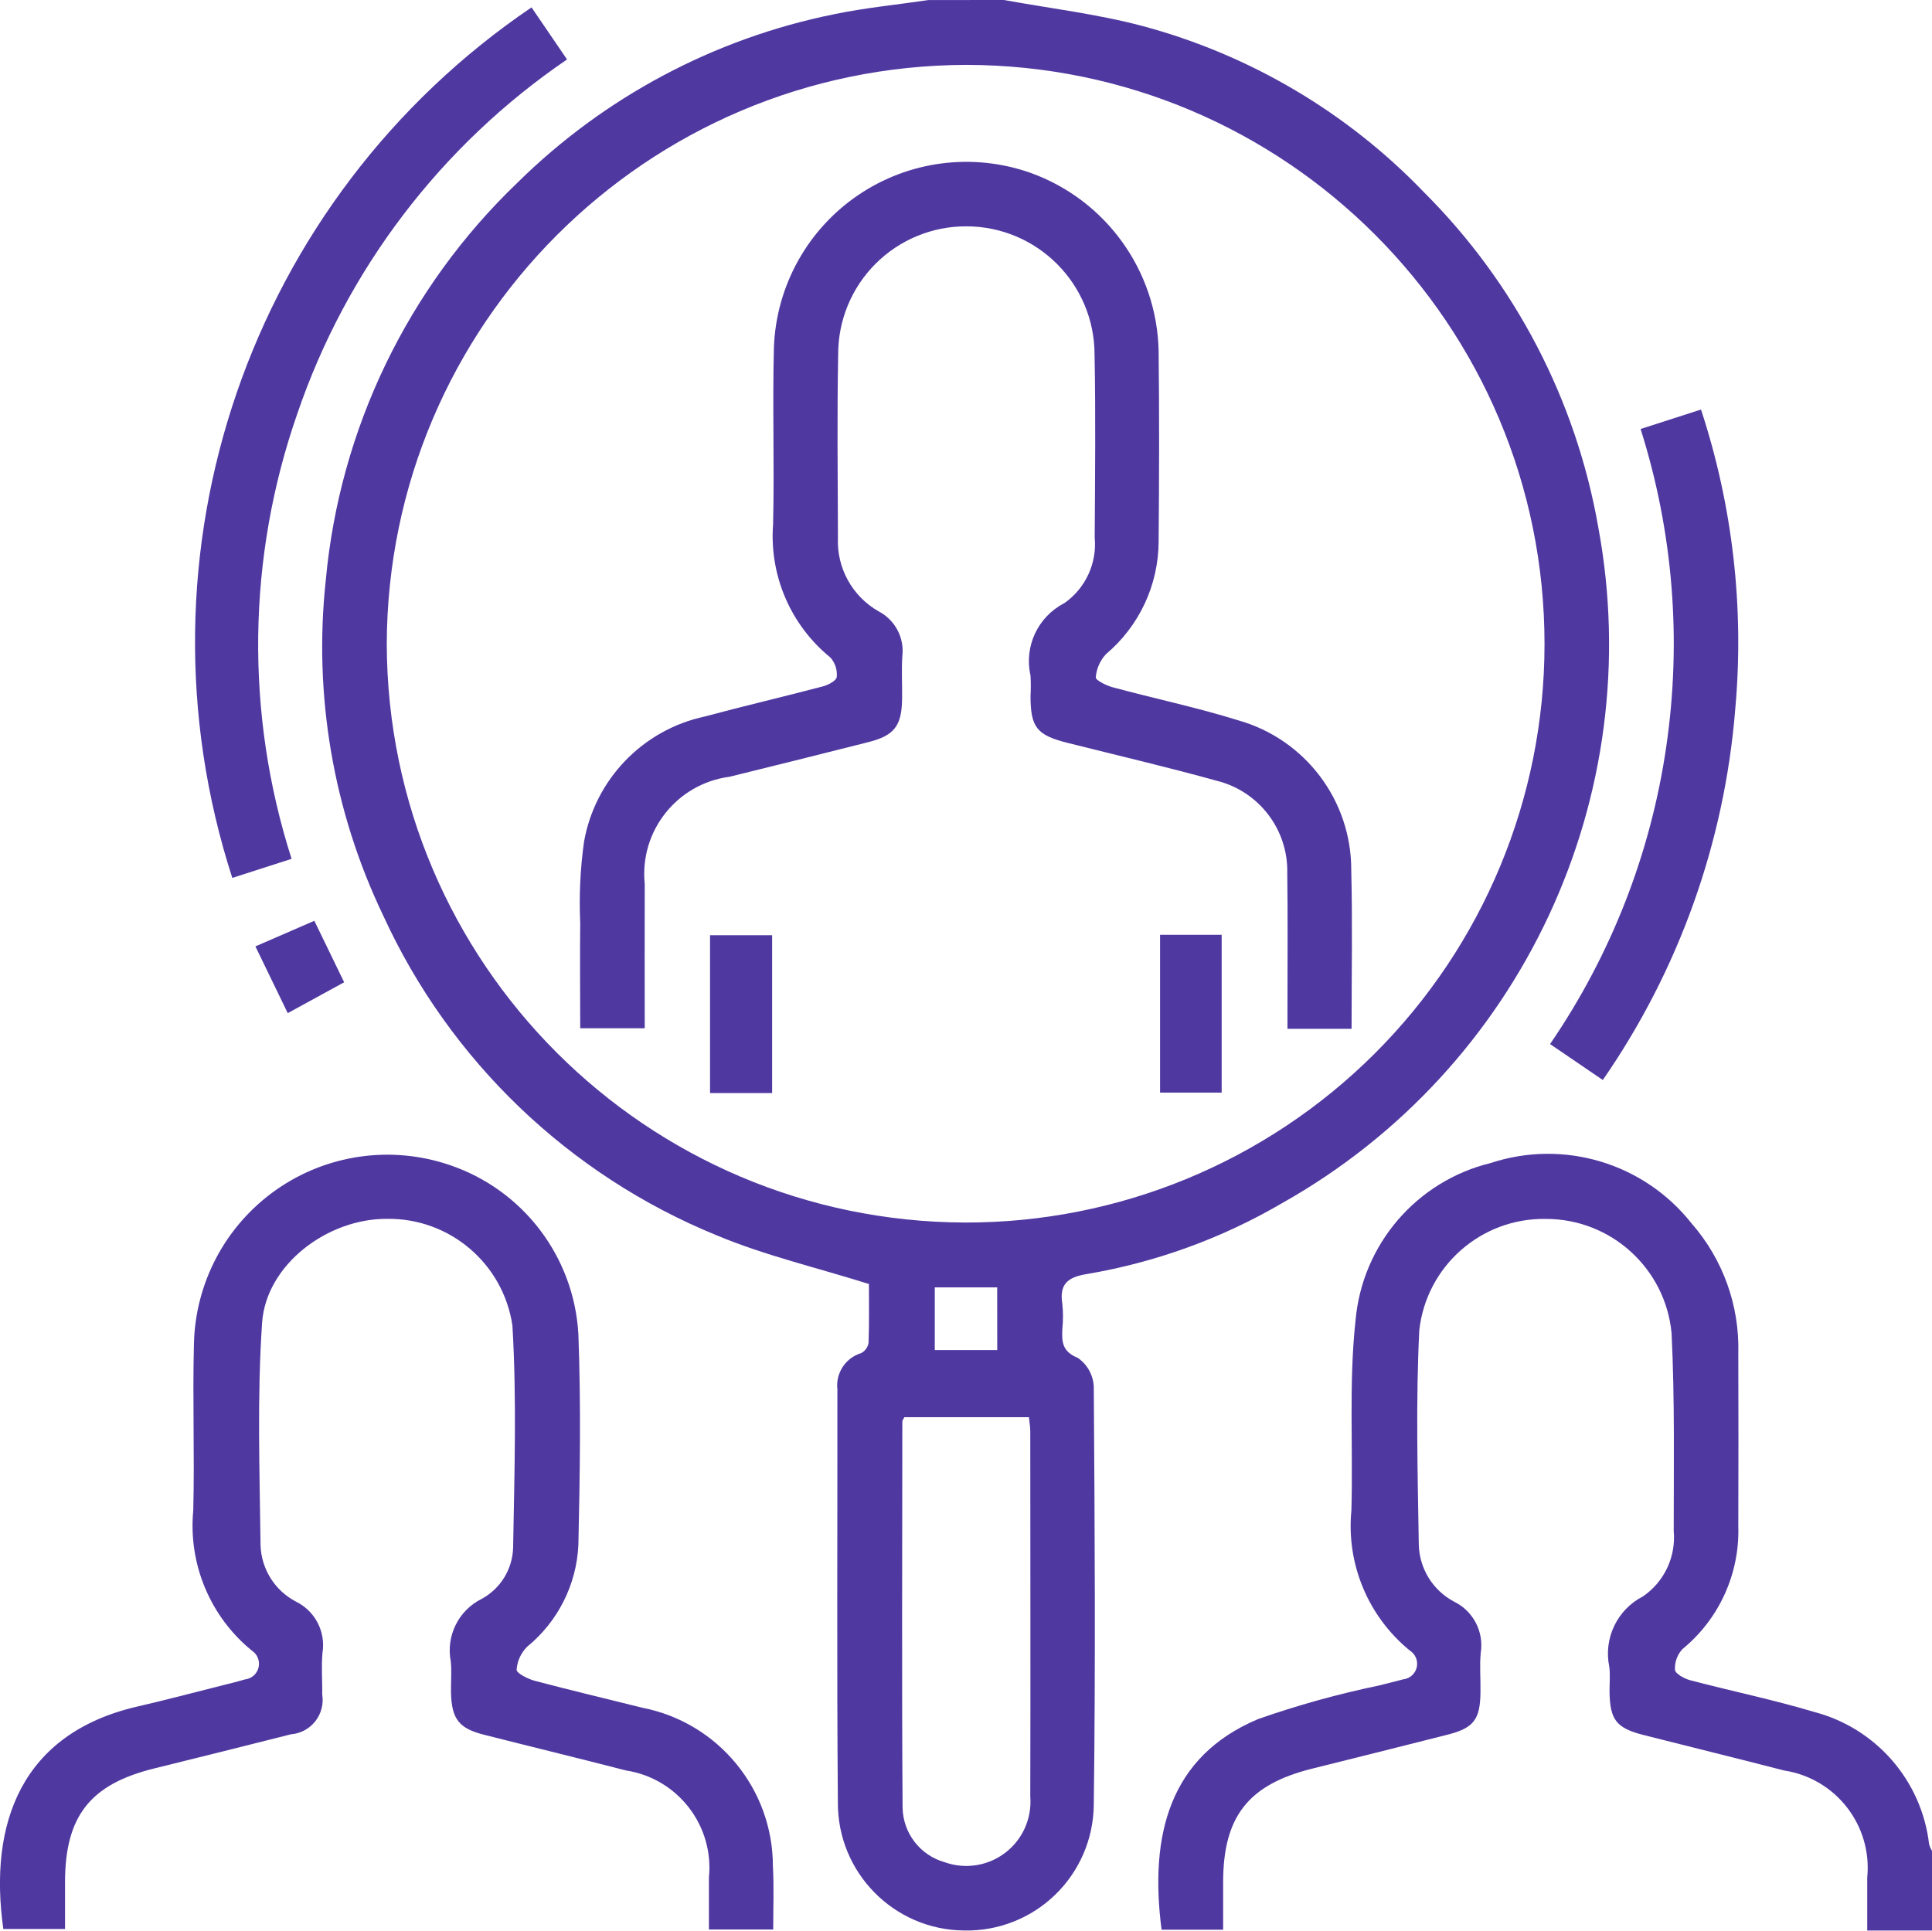
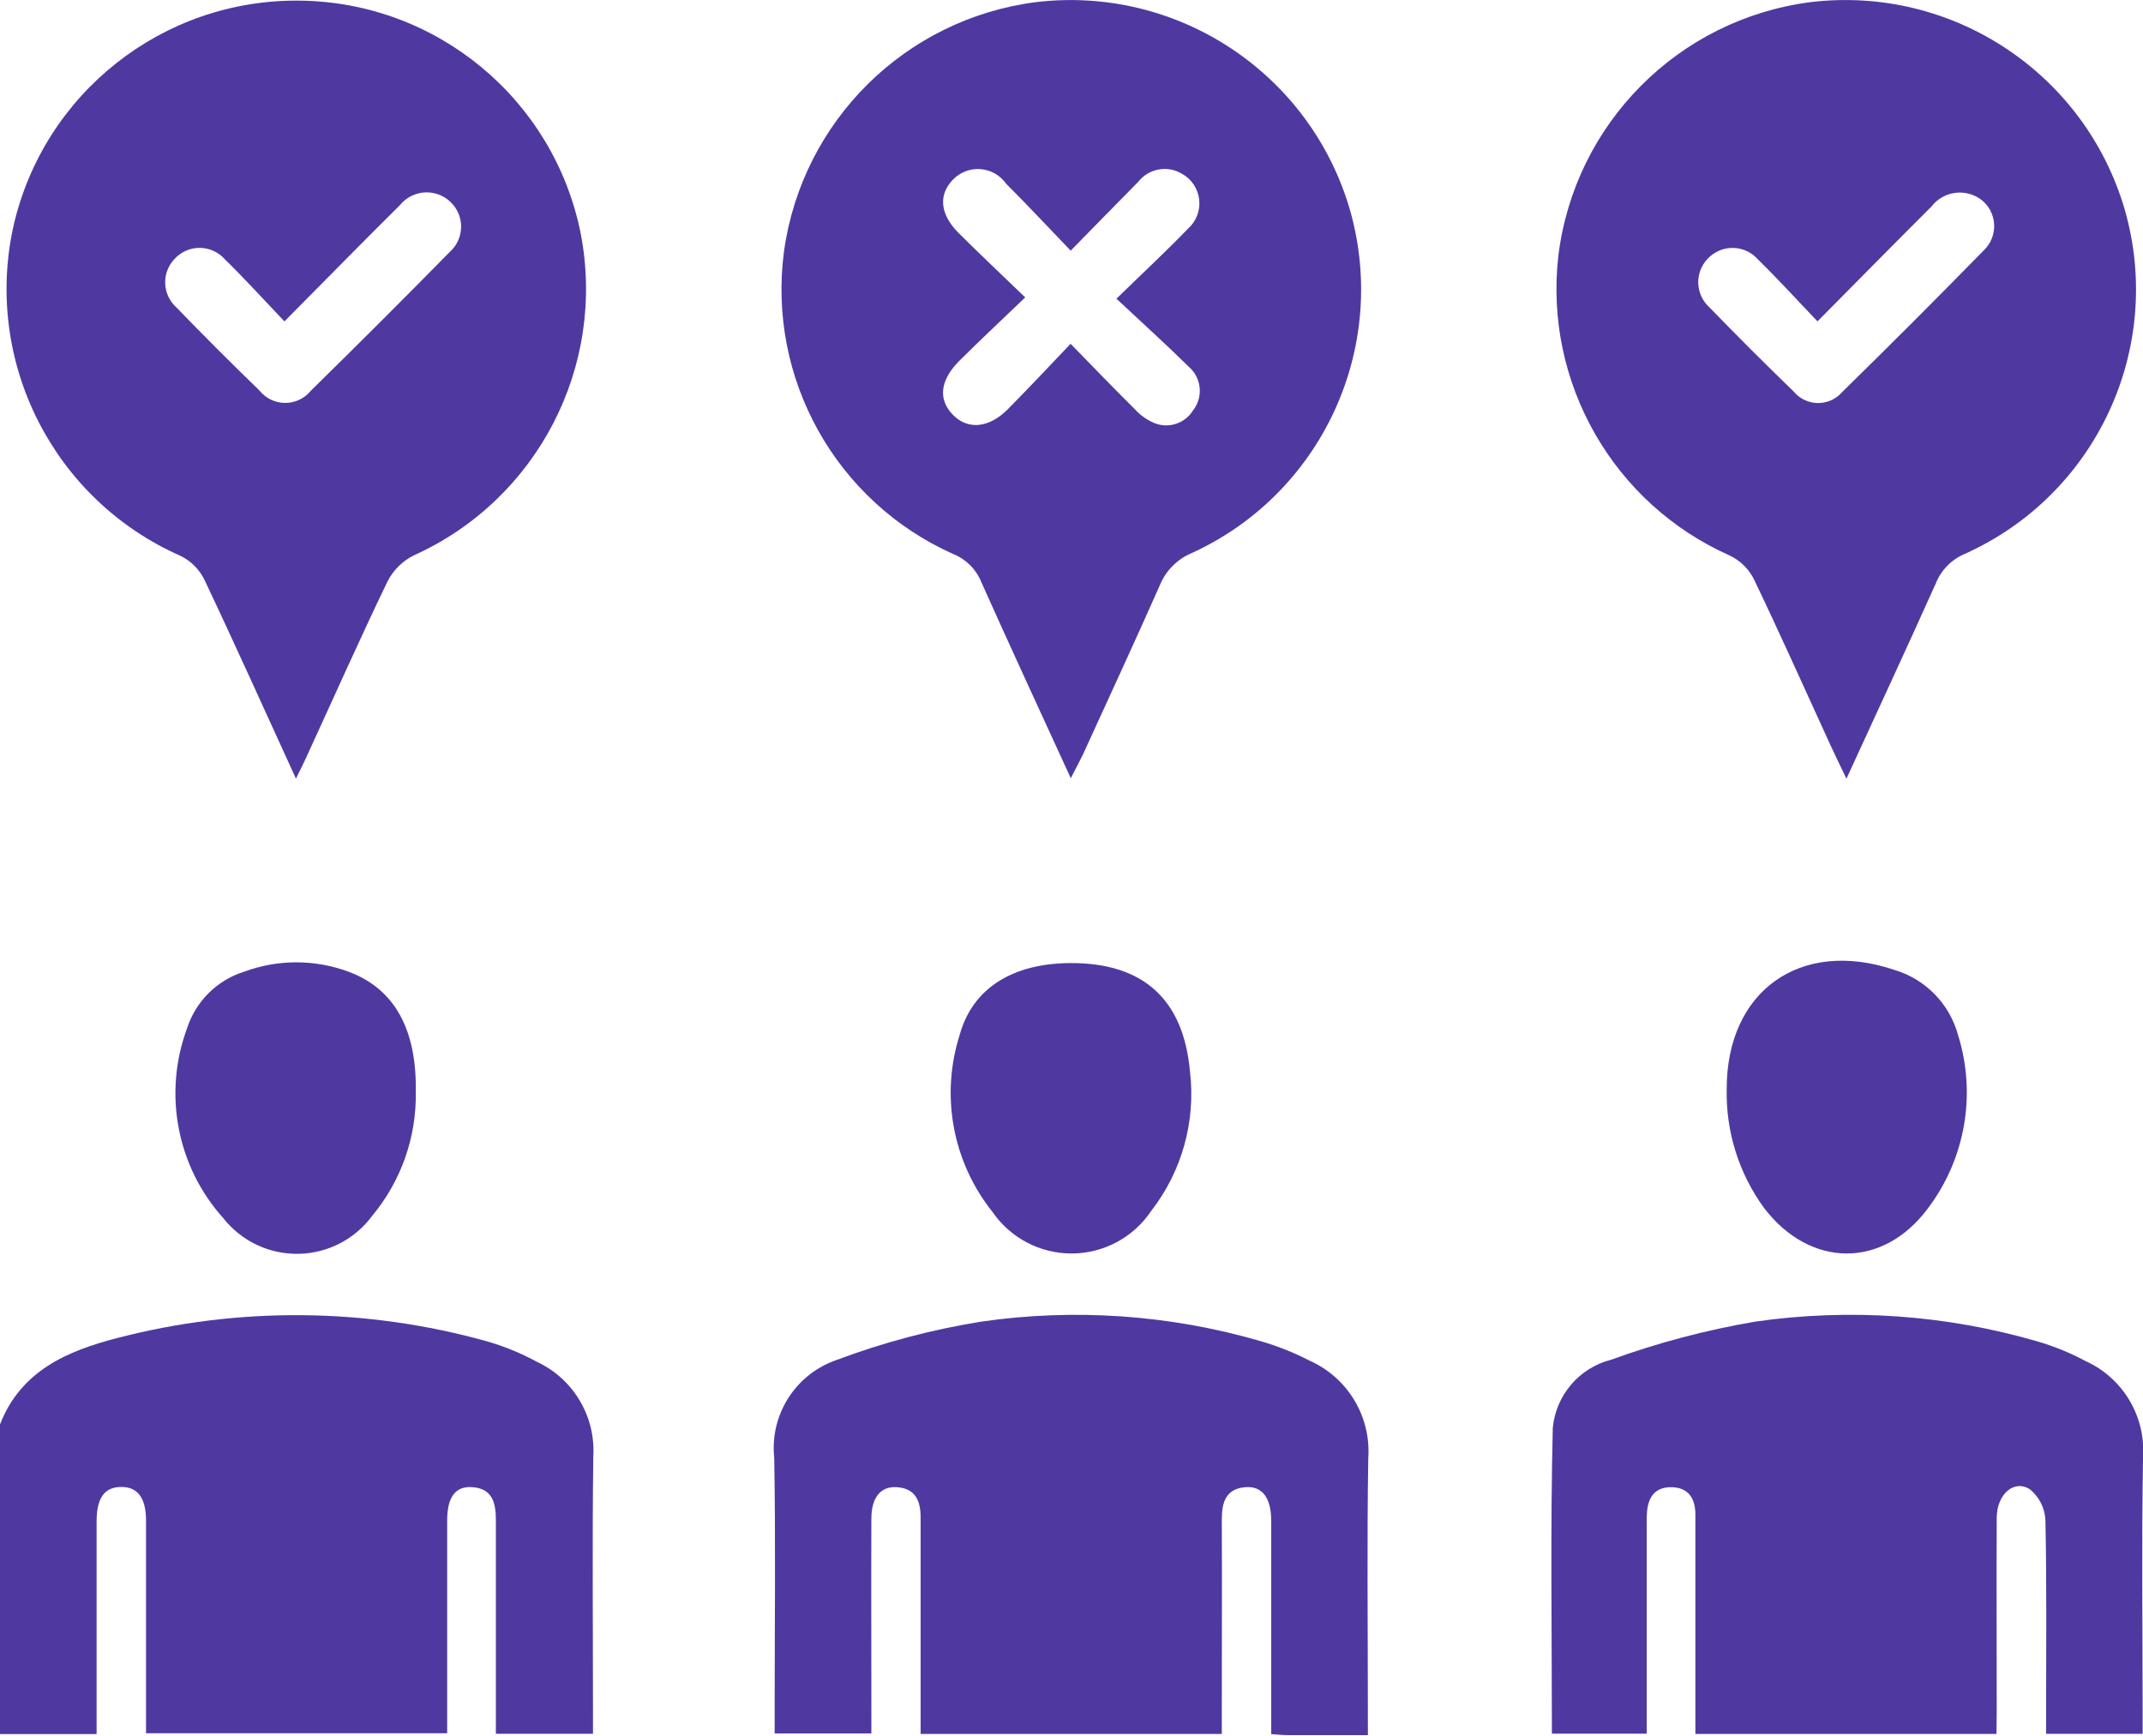
- <svg xmlns="http://www.w3.org/2000/svg" width="66.968" height="66.926" viewBox="0 0 66.968 66.926">
-   <g id="Grupo_132686" data-name="Grupo 132686" transform="translate(913.391 -803.312)">
-     <path id="Trazado_188006" data-name="Trazado 188006" d="M-804.4,803.312c1.6.292,3.226.484,4.794.9a21.116,21.116,0,0,1,9.776,5.778,21.676,21.676,0,0,1,6.025,11.581,22.231,22.231,0,0,1-10.958,23.451,20.043,20.043,0,0,1-6.774,2.458c-.68.111-.948.365-.841,1.043a4.227,4.227,0,0,1,0,.849c-.021.446-.015.791.537,1.014a1.284,1.284,0,0,1,.552,1c.034,4.836.063,9.673,0,14.509a4.4,4.4,0,0,1-4.487,4.341,4.414,4.414,0,0,1-4.383-4.443c-.04-4.771-.012-9.542-.017-14.313a1.173,1.173,0,0,1,.823-1.26.489.489,0,0,0,.258-.362c.025-.715.012-1.43.012-2.034-1.818-.572-3.606-.988-5.277-1.687a21.769,21.769,0,0,1-11.559-11.086,21.559,21.559,0,0,1-1.99-11.633,21.858,21.858,0,0,1,6.637-13.767,21.762,21.762,0,0,1,10.97-5.843c1.081-.226,2.188-.332,3.282-.494Zm-1.318,2.249a20.142,20.142,0,0,0-20.078,20.086,20.112,20.112,0,0,0,20.043,20.046,20.048,20.048,0,0,0,20.088-20.039A20.076,20.076,0,0,0-805.714,805.561Zm-2.136,46.88c-.036.074-.071.112-.071.15,0,4.459-.022,8.917.009,13.376a2,2,0,0,0,1.454,1.9,2.226,2.226,0,0,0,2.972-2.273c.011-4.22,0-8.439,0-12.659,0-.165-.031-.33-.047-.494Zm3.217-4.5H-806.8v2.172h2.165Z" transform="translate(-74.189)" fill="#5038a1" />
-     <path id="Trazado_188007" data-name="Trazado 188007" d="M-580.016,1135.712h-2.245c0-.637,0-1.237,0-1.836a3.414,3.414,0,0,0-2.881-3.713c-1.621-.419-3.248-.817-4.871-1.23-.948-.241-1.166-.523-1.181-1.508,0-.283.026-.569-.006-.849a2.228,2.228,0,0,1,1.167-2.449,2.475,2.475,0,0,0,1.064-2.271c0-2.286.038-4.575-.074-6.856a4.373,4.373,0,0,0-4.365-3.958,4.339,4.339,0,0,0-4.38,3.86c-.123,2.473-.057,4.957-.017,7.436a2.3,2.3,0,0,0,1.222,1.971,1.683,1.683,0,0,1,.925,1.776c-.043.453,0,.914-.009,1.371-.011.944-.237,1.236-1.143,1.466q-2.34.593-4.683,1.175c-2.219.55-3.093,1.658-3.094,3.941,0,.538,0,1.077,0,1.644h-2.134c-.426-3.284.275-6.009,3.343-7.3a32.823,32.823,0,0,1,4.2-1.167c.273-.073.55-.134.822-.21a.543.543,0,0,0,.24-1,5.572,5.572,0,0,1-2.025-4.86c.062-2.2-.094-4.414.144-6.589a6.174,6.174,0,0,1,4.69-5.454,6.341,6.341,0,0,1,6.952,2.089,6.558,6.558,0,0,1,1.625,4.5q.01,3.006,0,6.011a5.288,5.288,0,0,1-1.933,4.25.975.975,0,0,0-.262.721c.008.131.312.3.509.356,1.43.378,2.882.675,4.3,1.1a5.384,5.384,0,0,1,4,4.593,1.1,1.1,0,0,0,.1.233Z" transform="translate(-266.407 -265.474)" fill="#5038a1" />
-     <path id="Trazado_188008" data-name="Trazado 188008" d="M-886.59,1135.789h-2.228c0-.6,0-1.2,0-1.8a3.413,3.413,0,0,0-2.878-3.715c-1.643-.424-3.291-.824-4.935-1.242-.849-.216-1.1-.543-1.127-1.429-.009-.37.03-.744-.008-1.11a1.994,1.994,0,0,1,1.076-2.169,2.085,2.085,0,0,0,1.085-1.772c.045-2.568.127-5.143-.024-7.7a4.333,4.333,0,0,0-4.336-3.7c-2.078-.016-4.2,1.589-4.341,3.6-.175,2.555-.085,5.13-.054,7.7a2.285,2.285,0,0,0,1.225,1.968,1.681,1.681,0,0,1,.922,1.778c-.045.475,0,.958-.01,1.437a1.193,1.193,0,0,1-1.081,1.386q-2.372.6-4.748,1.186c-2.215.547-3.084,1.654-3.085,3.945,0,.522,0,1.044,0,1.618h-2.139c-.516-3.658.625-6.782,4.642-7.71,1-.23,1.984-.493,2.975-.741.253-.063.507-.125.758-.2a.545.545,0,0,0,.238-1,5.591,5.591,0,0,1-2.029-4.859c.049-1.916-.027-3.834.023-5.75a6.705,6.705,0,0,1,8.849-6.229,6.577,6.577,0,0,1,4.477,5.869c.092,2.435.054,4.878,0,7.315a4.841,4.841,0,0,1-1.772,3.517,1.247,1.247,0,0,0-.369.8c0,.124.388.32.627.384,1.24.329,2.489.625,3.734.935a5.6,5.6,0,0,1,4.523,5.5C-886.561,1134.326-886.59,1135.04-886.59,1135.789Z" transform="translate(0 -265.587)" fill="#5038a1" />
-     <path id="Trazado_188009" data-name="Trazado 188009" d="M-850.331,805.3l1.231,1.805a24.375,24.375,0,0,0-9.348,12.276,24.333,24.333,0,0,0-.2,15.436l-2.055.661A26.58,26.58,0,0,1-850.331,805.3Z" transform="translate(-44.636 -1.732)" fill="#5038a1" />
-     <path id="Trazado_188010" data-name="Trazado 188010" d="M-500.032,912.382l2.094-.675a25.831,25.831,0,0,1,1.188,10.375,26.271,26.271,0,0,1-4.592,12.868l-1.828-1.246a24.465,24.465,0,0,0,4.03-10.326A24.637,24.637,0,0,0-500.032,912.382Z" transform="translate(-356.492 -94.198)" fill="#5038a1" />
-     <path id="Trazado_188011" data-name="Trazado 188011" d="M-843.754,1047.033l1.033,2.131-1.955,1.07-1.121-2.314Z" transform="translate(-58.741 -211.8)" fill="#5038a1" />
-     <path id="Trazado_188012" data-name="Trazado 188012" d="M-733.178,876.177H-735.4c0-.247,0-.478,0-.709,0-1.568.014-3.136-.007-4.7a3.221,3.221,0,0,0-2.423-3.185c-1.718-.476-3.455-.883-5.184-1.317-1.074-.269-1.289-.534-1.293-1.619a6.232,6.232,0,0,0,0-.718,2.256,2.256,0,0,1,1.17-2.507,2.491,2.491,0,0,0,1.055-2.275c.012-2.112.036-4.225-.005-6.337a4.448,4.448,0,0,0-4.446-4.453,4.428,4.428,0,0,0-4.441,4.446c-.04,2.112-.014,4.225-.008,6.337a2.794,2.794,0,0,0,1.406,2.562,1.548,1.548,0,0,1,.825,1.57c-.031.477,0,.958-.007,1.437-.007.96-.262,1.3-1.173,1.53q-2.4.608-4.81,1.2a3.4,3.4,0,0,0-2.938,3.719c-.006,1.652,0,3.3,0,5h-2.236c0-1.229-.014-2.442,0-3.654a15.274,15.274,0,0,1,.13-2.8,5.4,5.4,0,0,1,4.186-4.354c1.365-.367,2.742-.687,4.108-1.048.181-.048.458-.2.468-.322a.889.889,0,0,0-.221-.676,5.422,5.422,0,0,1-1.986-4.613c.049-2.046-.025-4.095.029-6.141a6.675,6.675,0,0,1,8.9-6.045,6.71,6.71,0,0,1,4.435,6.181c.025,2.2.019,4.4,0,6.6a5.127,5.127,0,0,1-1.823,3.9,1.342,1.342,0,0,0-.356.806c-.011.095.363.285.584.344,1.448.391,2.921.7,4.351,1.145a5.381,5.381,0,0,1,3.921,5.2C-733.144,872.486-733.178,874.294-733.178,876.177Z" transform="translate(-133.364 -37.199)" fill="#5038a1" />
-     <path id="Trazado_188013" data-name="Trazado 188013" d="M-723.322,1056.326h-2.152v-5.472h2.152Z" transform="translate(-163.305 -215.121)" fill="#5038a1" />
-     <path id="Trazado_188014" data-name="Trazado 188014" d="M-606.373,1050.74h2.135v5.472h-2.135Z" transform="translate(-266.807 -215.022)" fill="#5038a1" />
+ <svg xmlns="http://www.w3.org/2000/svg" width="81.05" height="65.619" viewBox="0 0 81.05 65.619">
+   <g id="Grupo_132672" data-name="Grupo 132672" transform="translate(1520 -938.409)">
+     <path id="Trazado_188534" data-name="Trazado 188534" d="M-1520,1177.767c.787-2.03,2.542-2.779,4.44-3.269a26.846,26.846,0,0,1,13.983.128,9.39,9.39,0,0,1,1.893.778,3.705,3.705,0,0,1,2.123,3.586c-.042,3.216-.012,6.433-.012,9.649v.826h-3.673v-2.08q0-3.005,0-6.011c0-.632-.123-1.185-.9-1.236-.629-.042-.941.38-.942,1.255,0,2.66,0,5.32,0,8.052h-11.389v-.837q0-3.6,0-7.2c0-.867-.318-1.282-.943-1.277s-.925.412-.926,1.292c0,2.659,0,5.317,0,8.053H-1520Z" transform="translate(0 -185.49)" fill="#5038a1" />
+     <path id="Trazado_188535" data-name="Trazado 188535" d="M-1230.724,967.857c-.25-.523-.444-.916-.626-1.315-.955-2.082-1.888-4.175-2.879-6.24a1.974,1.974,0,0,0-.9-.88,11.035,11.035,0,0,1-6.49-11.35,11.031,11.031,0,0,1,9.526-9.581,11.011,11.011,0,0,1,11.895,7.845,10.957,10.957,0,0,1-6.05,13.019,2.035,2.035,0,0,0-1.1,1.124C-1228.433,962.9-1229.553,965.3-1230.724,967.857Zm-1.095-17.295c-.783-.818-1.493-1.6-2.245-2.335a1.282,1.282,0,0,0-1.9-.042,1.28,1.28,0,0,0,.054,1.843q1.568,1.618,3.189,3.185a1.2,1.2,0,0,0,1.834.024q2.712-2.656,5.367-5.37a1.264,1.264,0,0,0-.089-1.893,1.351,1.351,0,0,0-1.9.246C-1228.927,947.634-1230.33,949.06-1231.819,950.562Z" transform="translate(-219.442 0)" fill="#5038a1" />
+     <path id="Trazado_188536" data-name="Trazado 188536" d="M-1507.881,967.942c-1.2-2.615-2.307-5.088-3.469-7.536a1.967,1.967,0,0,0-.895-.887,11.03,11.03,0,0,1-6.329-12.433,10.969,10.969,0,0,1,10.831-8.565,10.955,10.955,0,0,1,10.632,8.807,11.052,11.052,0,0,1-6.309,12.17,2.24,2.24,0,0,0-1,.991c-1.052,2.182-2.037,4.4-3.048,6.6C-1507.572,967.32-1507.689,967.55-1507.881,967.942Zm-.436-17.291c-.793-.832-1.5-1.614-2.25-2.345a1.275,1.275,0,0,0-1.9-.022,1.276,1.276,0,0,0,.069,1.843q1.538,1.591,3.129,3.13a1.249,1.249,0,0,0,1.954.013q2.652-2.6,5.256-5.25a1.279,1.279,0,0,0,.116-1.786,1.3,1.3,0,0,0-2.007.022C-1505.37,947.664-1506.771,949.094-1508.317,950.652Z" transform="translate(-0.926 -0.088)" fill="#5038a1" />
+     <path id="Trazado_188537" data-name="Trazado 188537" d="M-1369.356,967.841c-1.182-2.581-2.3-4.992-3.384-7.417a1.913,1.913,0,0,0-1.062-1.061,10.962,10.962,0,0,1-6.4-11.452,11.035,11.035,0,0,1,9.508-9.417,11.007,11.007,0,0,1,11.914,7.916,10.964,10.964,0,0,1-5.987,12.91,2.23,2.23,0,0,0-1.22,1.221c-.948,2.142-1.934,4.268-2.908,6.4C-1369.016,967.194-1369.152,967.44-1369.356,967.841Zm-.007-16.429c.893.914,1.64,1.693,2.407,2.452a2.153,2.153,0,0,0,.757.545,1.19,1.19,0,0,0,1.462-.472,1.2,1.2,0,0,0-.153-1.653c-.873-.86-1.784-1.682-2.74-2.577,1.018-.991,1.889-1.8,2.708-2.649a1.279,1.279,0,0,0-.238-2.081,1.269,1.269,0,0,0-1.643.308c-.828.837-1.649,1.68-2.557,2.605-.872-.907-1.642-1.733-2.441-2.531a1.306,1.306,0,0,0-2.007-.159c-.562.574-.5,1.307.2,2.013.8.8,1.621,1.569,2.529,2.445-.884.848-1.689,1.6-2.472,2.378-.757.749-.836,1.48-.257,2.068.562.572,1.36.5,2.074-.221C-1370.959,953.1-1370.208,952.3-1369.363,951.412Z" transform="translate(-110.146 -0.002)" fill="#5038a1" />
+     <path id="Trazado_188538" data-name="Trazado 188538" d="M-1225.669,1189.4h-11.388v-.859q0-3.718,0-7.437c0-.619-.268-1.032-.923-1.036-.62,0-.875.4-.909.976-.013.21-.008.422-.008.633q0,3.4,0,6.8v.911h-3.587c0-3.881-.061-7.724.034-11.563a2.944,2.944,0,0,1,2.2-2.575,31.492,31.492,0,0,1,5.469-1.445,25.332,25.332,0,0,1,10.65.747,9.41,9.41,0,0,1,1.823.743,3.715,3.715,0,0,1,2.182,3.627c-.057,3.216-.016,6.435-.016,9.652v.821h-3.651v-.812c0-2.426.027-4.853-.026-7.278a1.6,1.6,0,0,0-.584-1.155c-.606-.391-1.254.19-1.258,1.077-.011,2.426,0,4.852,0,7.279Z" transform="translate(-218.822 -185.418)" fill="#5038a1" />
+     <path id="Trazado_188539" data-name="Trazado 188539" d="M-1359.058,1189.44c-1.086,0-2.059,0-3.033,0-.178,0-.356-.022-.625-.039v-1.678c0-2.136,0-4.273,0-6.409,0-.851-.346-1.3-.967-1.252-.759.058-.9.583-.9,1.233.01,2.4,0,4.8,0,7.2v.9h-11.391c0-.274,0-.553,0-.833,0-2.453,0-4.906,0-7.359,0-.636-.206-1.1-.911-1.141-.6-.036-.949.388-.952,1.186-.01,2.4,0,4.8,0,7.2v.928h-3.658v-.844c0-3.192.04-6.384-.016-9.574a3.522,3.522,0,0,1,2.308-3.687,28.335,28.335,0,0,1,5.542-1.472,25.031,25.031,0,0,1,10.5.728,10.284,10.284,0,0,1,1.9.752,3.753,3.753,0,0,1,2.217,3.691c-.052,3.191-.015,6.383-.015,9.574Z" transform="translate(-109.207 -185.413)" fill="#5038a1" />
+     <path id="Trazado_188540" data-name="Trazado 188540" d="M-1345.383,1110.666c2.736-.011,4.272,1.356,4.518,4.1a7.207,7.207,0,0,1-1.467,5.273,3.626,3.626,0,0,1-6,.04,7.216,7.216,0,0,1-1.235-6.724C-1349.069,1111.59-1347.537,1110.674-1345.383,1110.666Z" transform="translate(-134.129 -135.836)" fill="#5038a1" />
+     <path id="Trazado_188541" data-name="Trazado 188541" d="M-1479.466,1115.446a7.107,7.107,0,0,1-1.641,4.67,3.543,3.543,0,0,1-5.638.1,7.069,7.069,0,0,1-1.375-7.171,3.309,3.309,0,0,1,2.163-2.152,5.677,5.677,0,0,1,3.944,0C-1480.269,1111.536-1479.424,1113.078-1479.466,1115.446Z" transform="translate(-24.809 -135.738)" fill="#5038a1" />
+     <path id="Trazado_188542" data-name="Trazado 188542" d="M-1211.132,1115.089c0-3.7,2.783-5.685,6.313-4.507a3.546,3.546,0,0,1,2.442,2.488,7.27,7.27,0,0,1-1.138,6.529c-1.7,2.3-4.457,2.276-6.2,0A7.371,7.371,0,0,1-1211.132,1115.089Z" transform="translate(-243.563 -135.503)" fill="#5038a1" />
  </g>
</svg>
